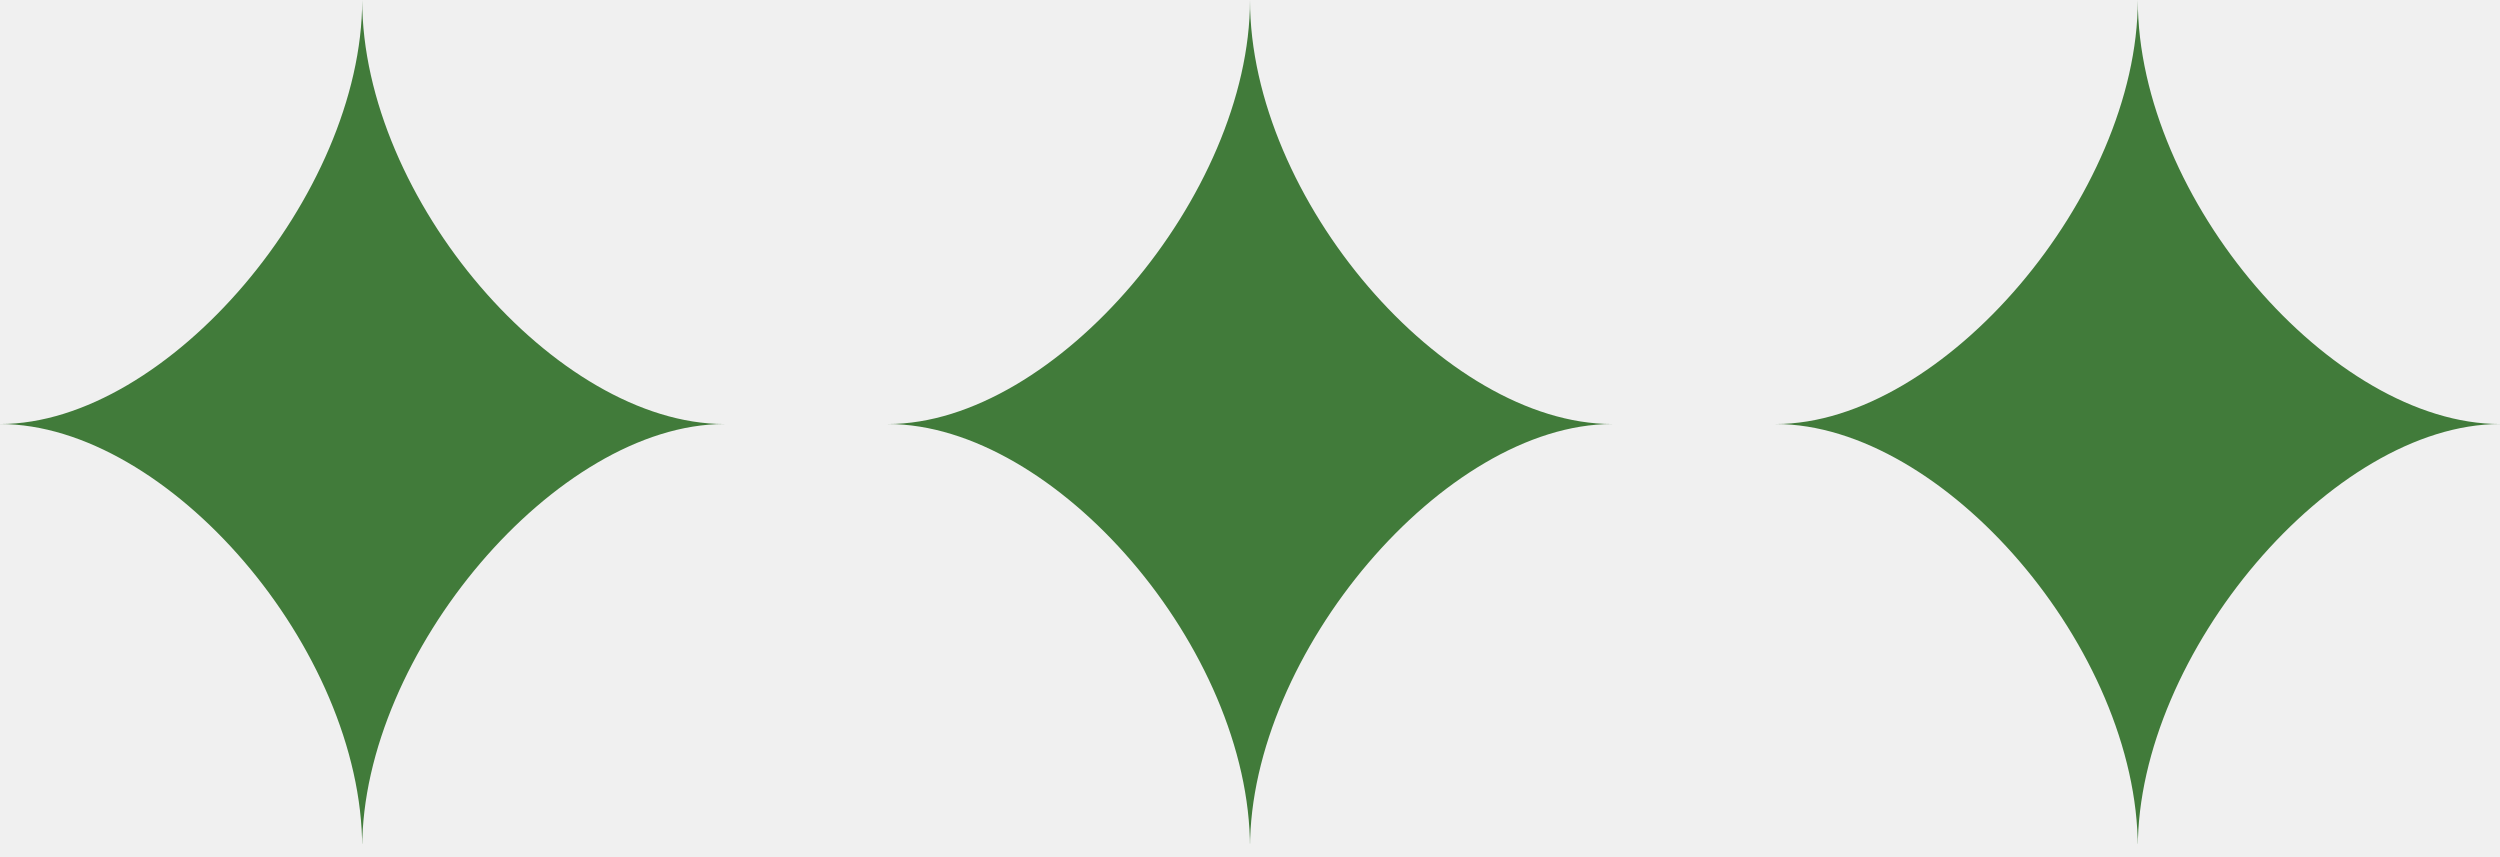
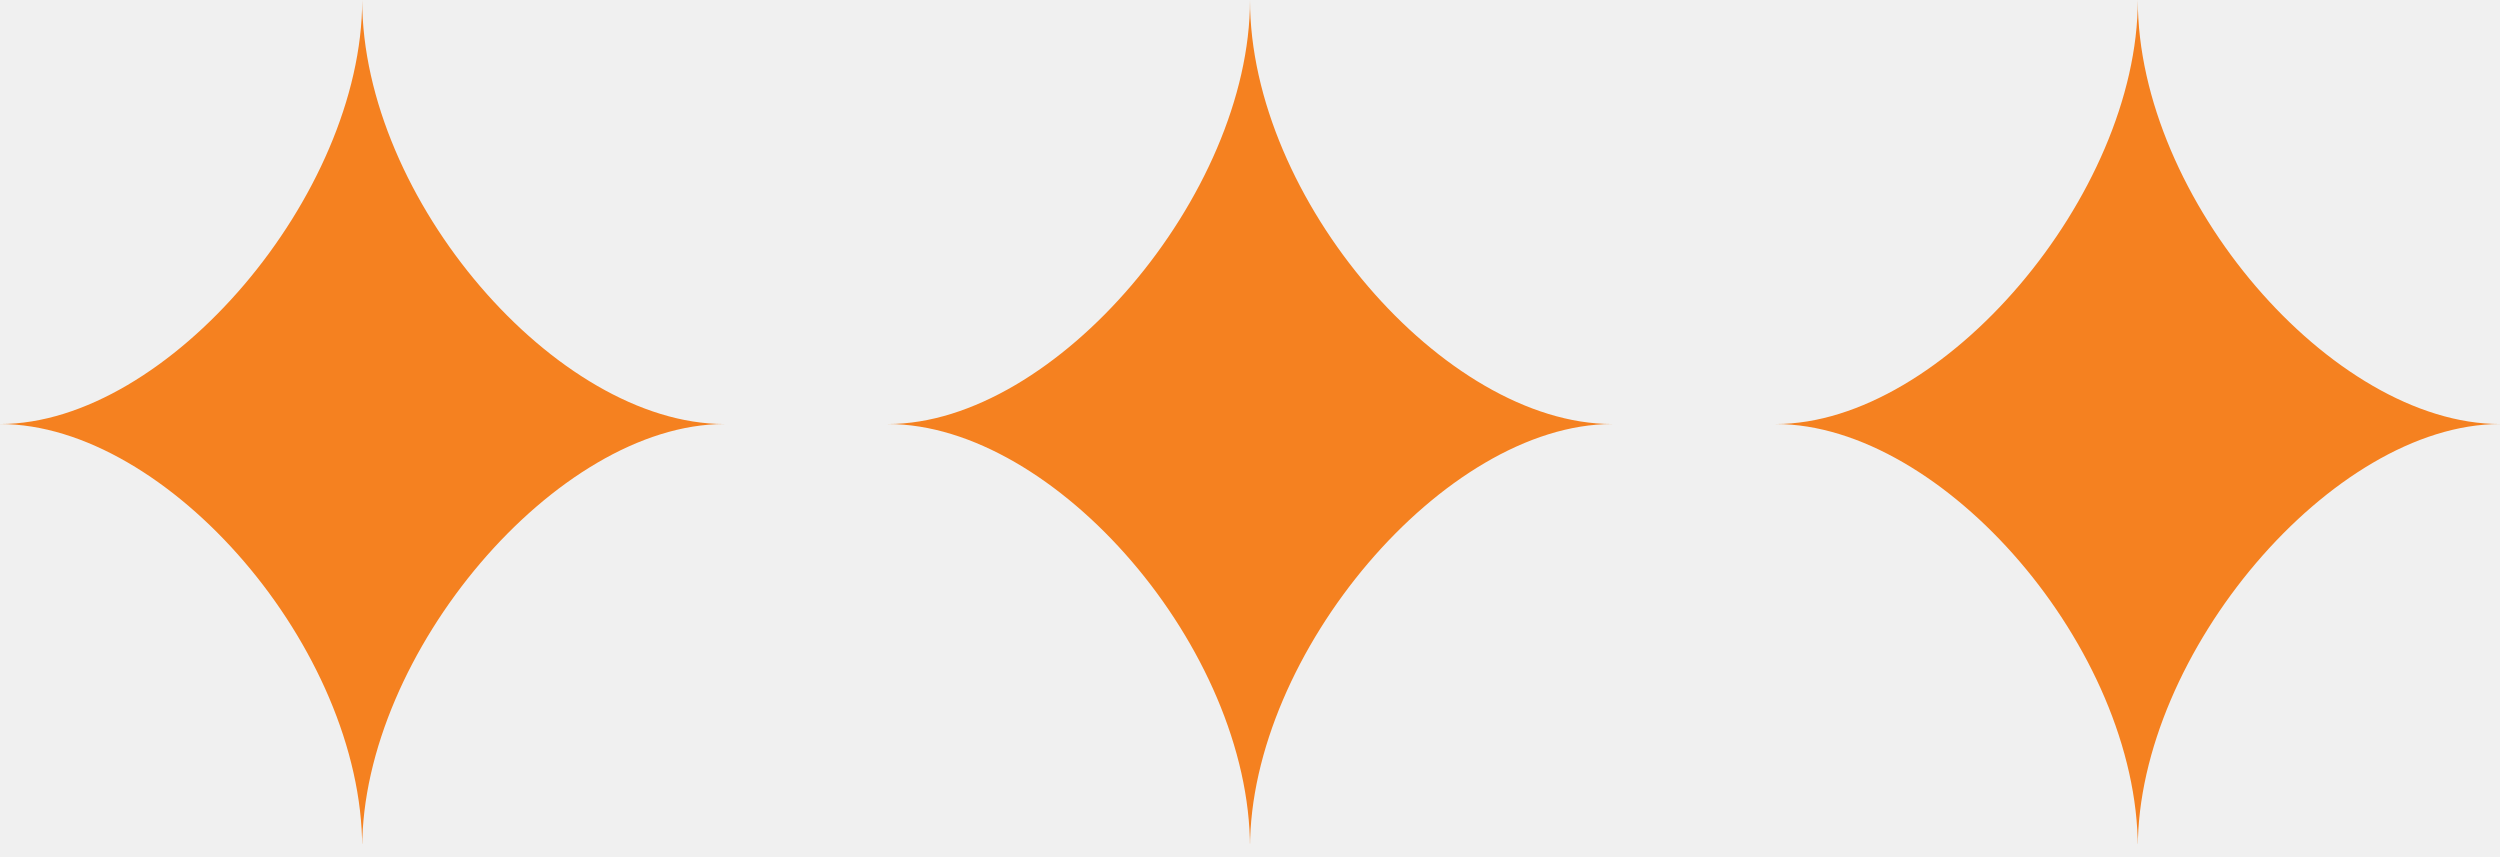
<svg xmlns="http://www.w3.org/2000/svg" width="181" height="62" viewBox="0 0 181 62" fill="none">
  <g clip-path="url(#clip0_4_10)">
-     <path d="M0 30.7C12.152 30.7 26.223 47.009 26.223 61.399C26.223 47.329 40.293 30.7 52.445 30.7C40.293 30.7 26.223 14.39 26.223 0C26.223 14.071 12.152 30.7 0 30.7Z" fill="#417B3A" />
-     <path d="M64.277 30.7C76.429 30.7 90.5 47.009 90.5 61.399C90.5 47.329 104.571 30.7 116.723 30.7C104.571 30.7 90.5 14.39 90.5 0C90.5 14.071 76.429 30.7 64.277 30.7Z" fill="#417B3A" />
-     <path d="M128.555 30.7C140.707 30.7 154.777 47.009 154.777 61.399C154.777 47.329 168.848 30.7 181 30.7C168.848 30.7 154.777 14.39 154.777 0C154.777 14.071 140.707 30.7 128.555 30.7Z" fill="#417B3A" />
+     <path d="M0 30.7C12.152 30.7 26.223 47.009 26.223 61.399C26.223 47.329 40.293 30.7 52.445 30.7C40.293 30.7 26.223 14.39 26.223 0C26.223 14.071 12.152 30.7 0 30.7Z" fill="#F58120" />
+     <path d="M64.277 30.7C76.429 30.7 90.5 47.009 90.5 61.399C90.5 47.329 104.571 30.7 116.723 30.7C104.571 30.7 90.5 14.39 90.5 0C90.5 14.071 76.429 30.7 64.277 30.7Z" fill="#F58120" />
+     <path d="M128.555 30.7C140.707 30.7 154.777 47.009 154.777 61.399C154.777 47.329 168.848 30.7 181 30.7C168.848 30.7 154.777 14.39 154.777 0C154.777 14.071 140.707 30.7 128.555 30.7Z" fill="#F58120" />
  </g>
  <defs>
    <clipPath id="clip0_4_10">
      <rect width="181" height="61.08" fill="white" />
    </clipPath>
  </defs>
</svg>
